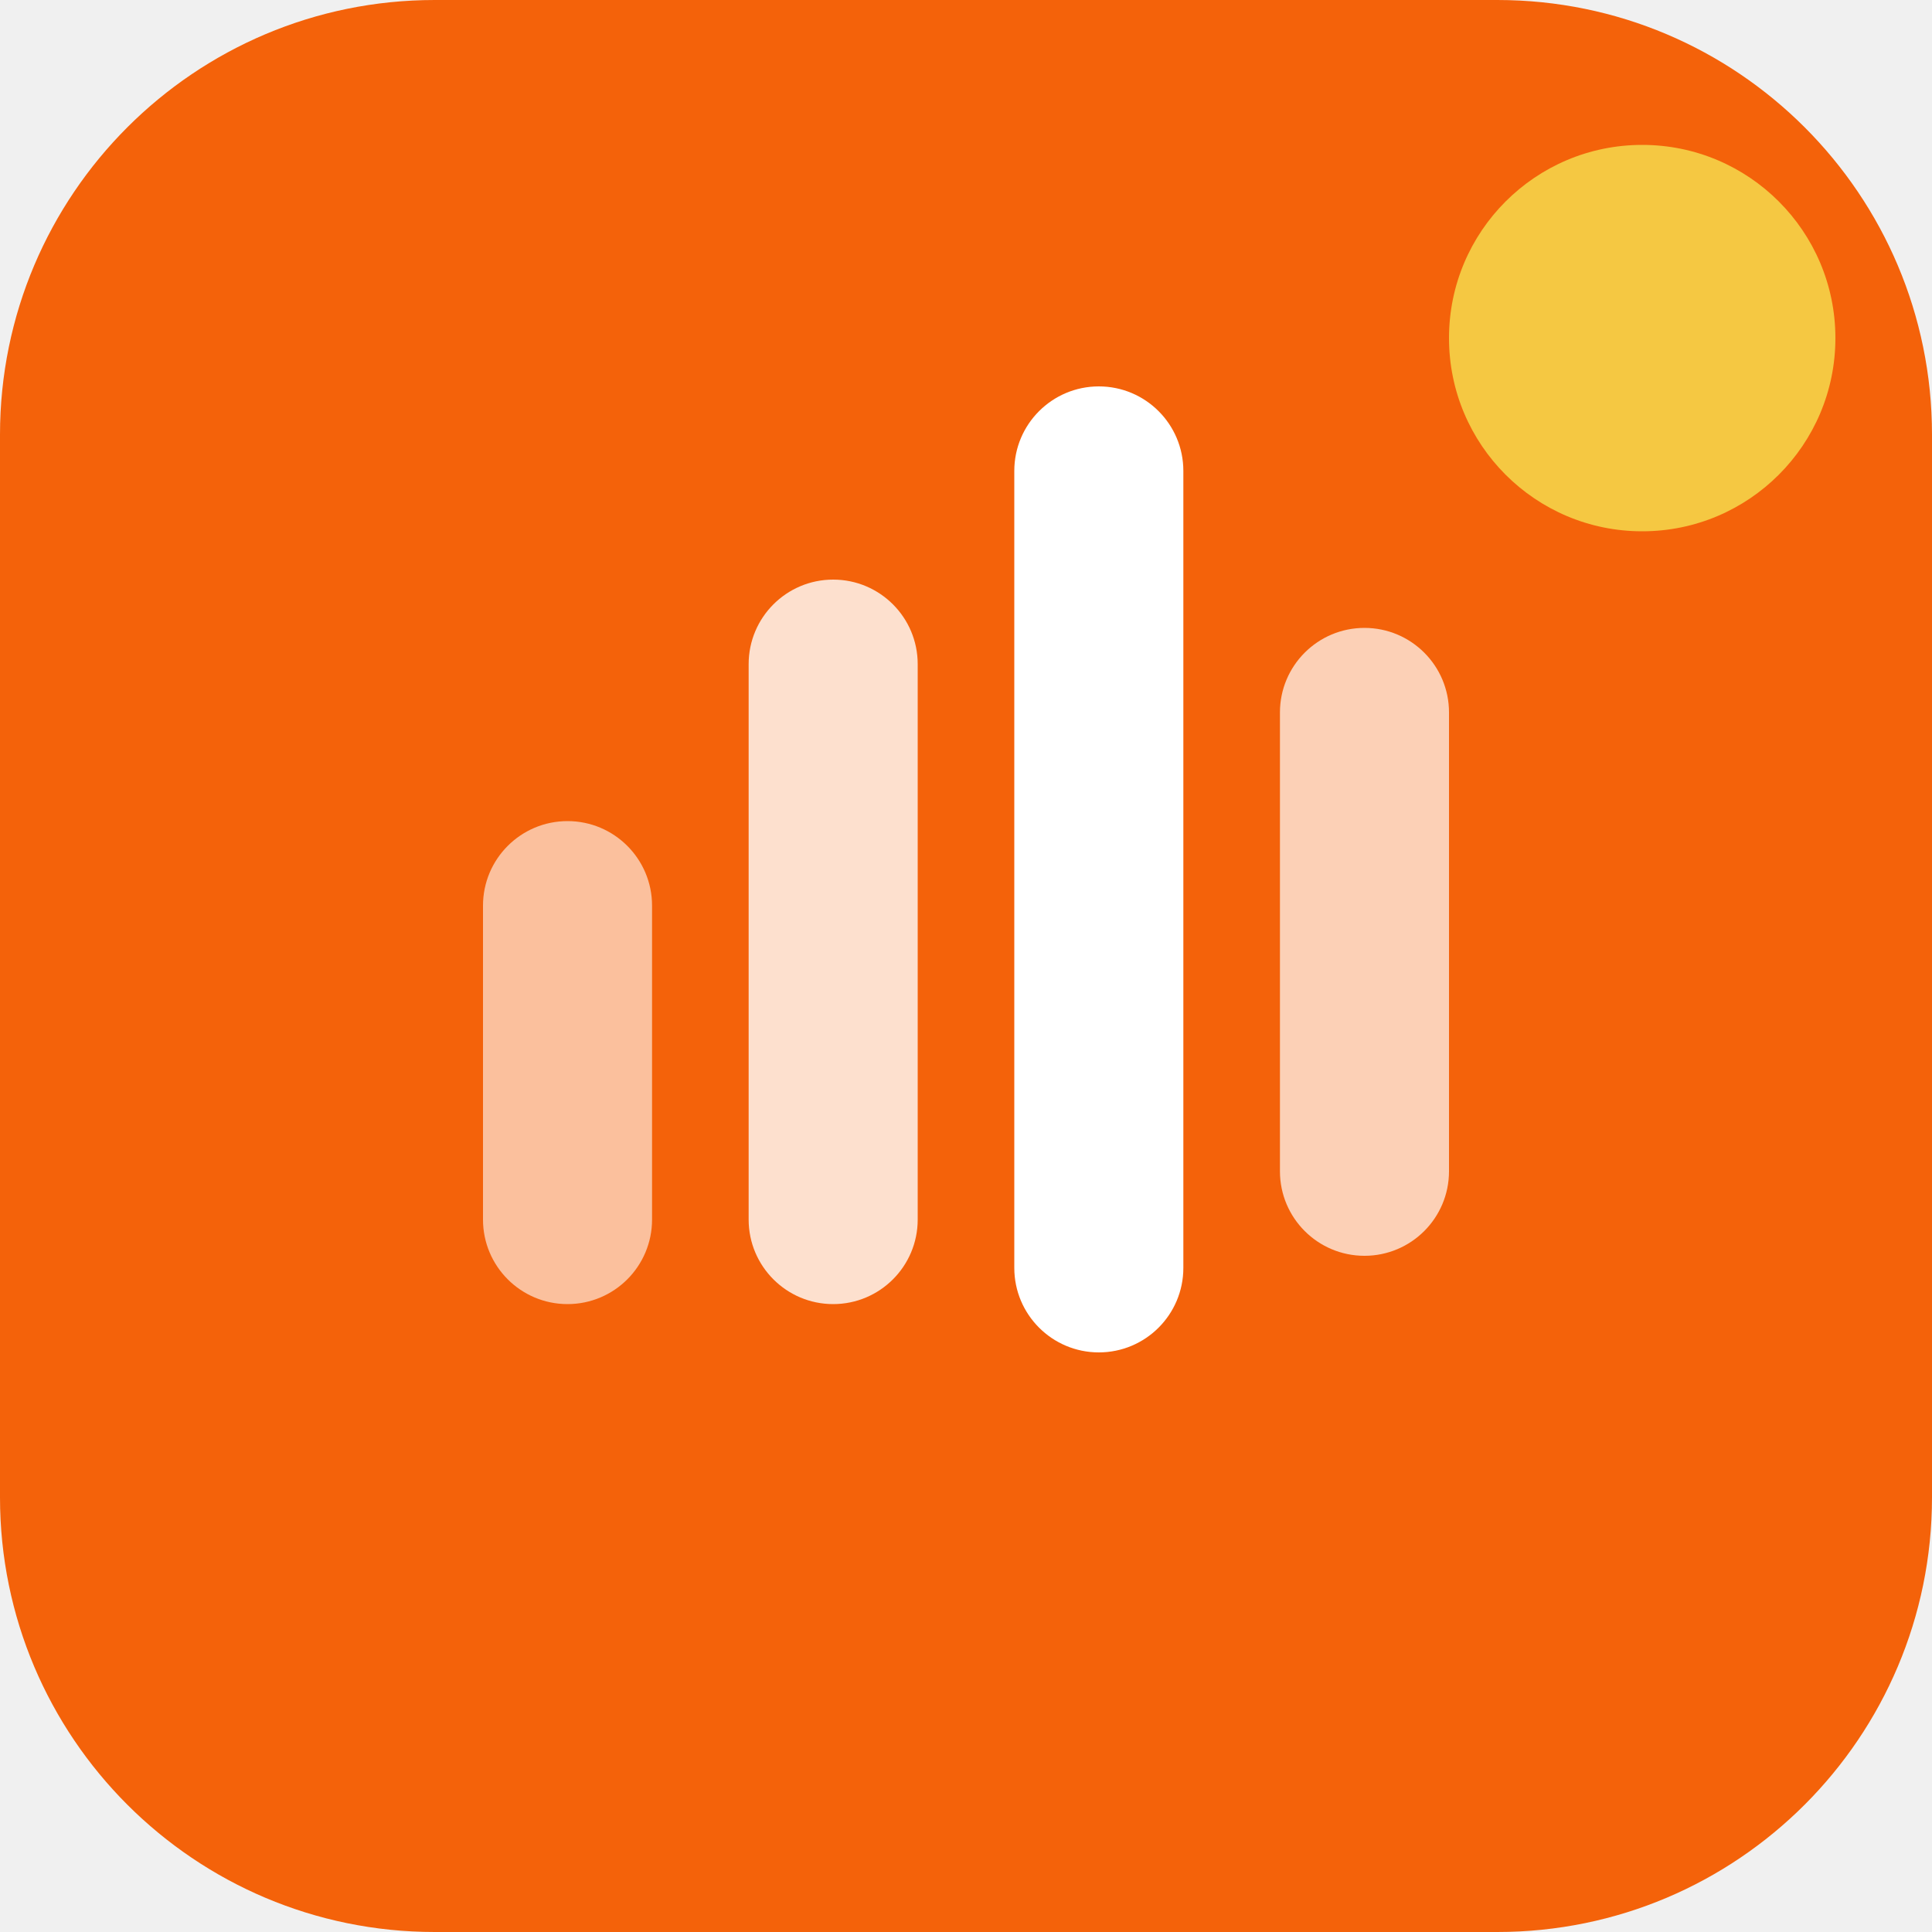
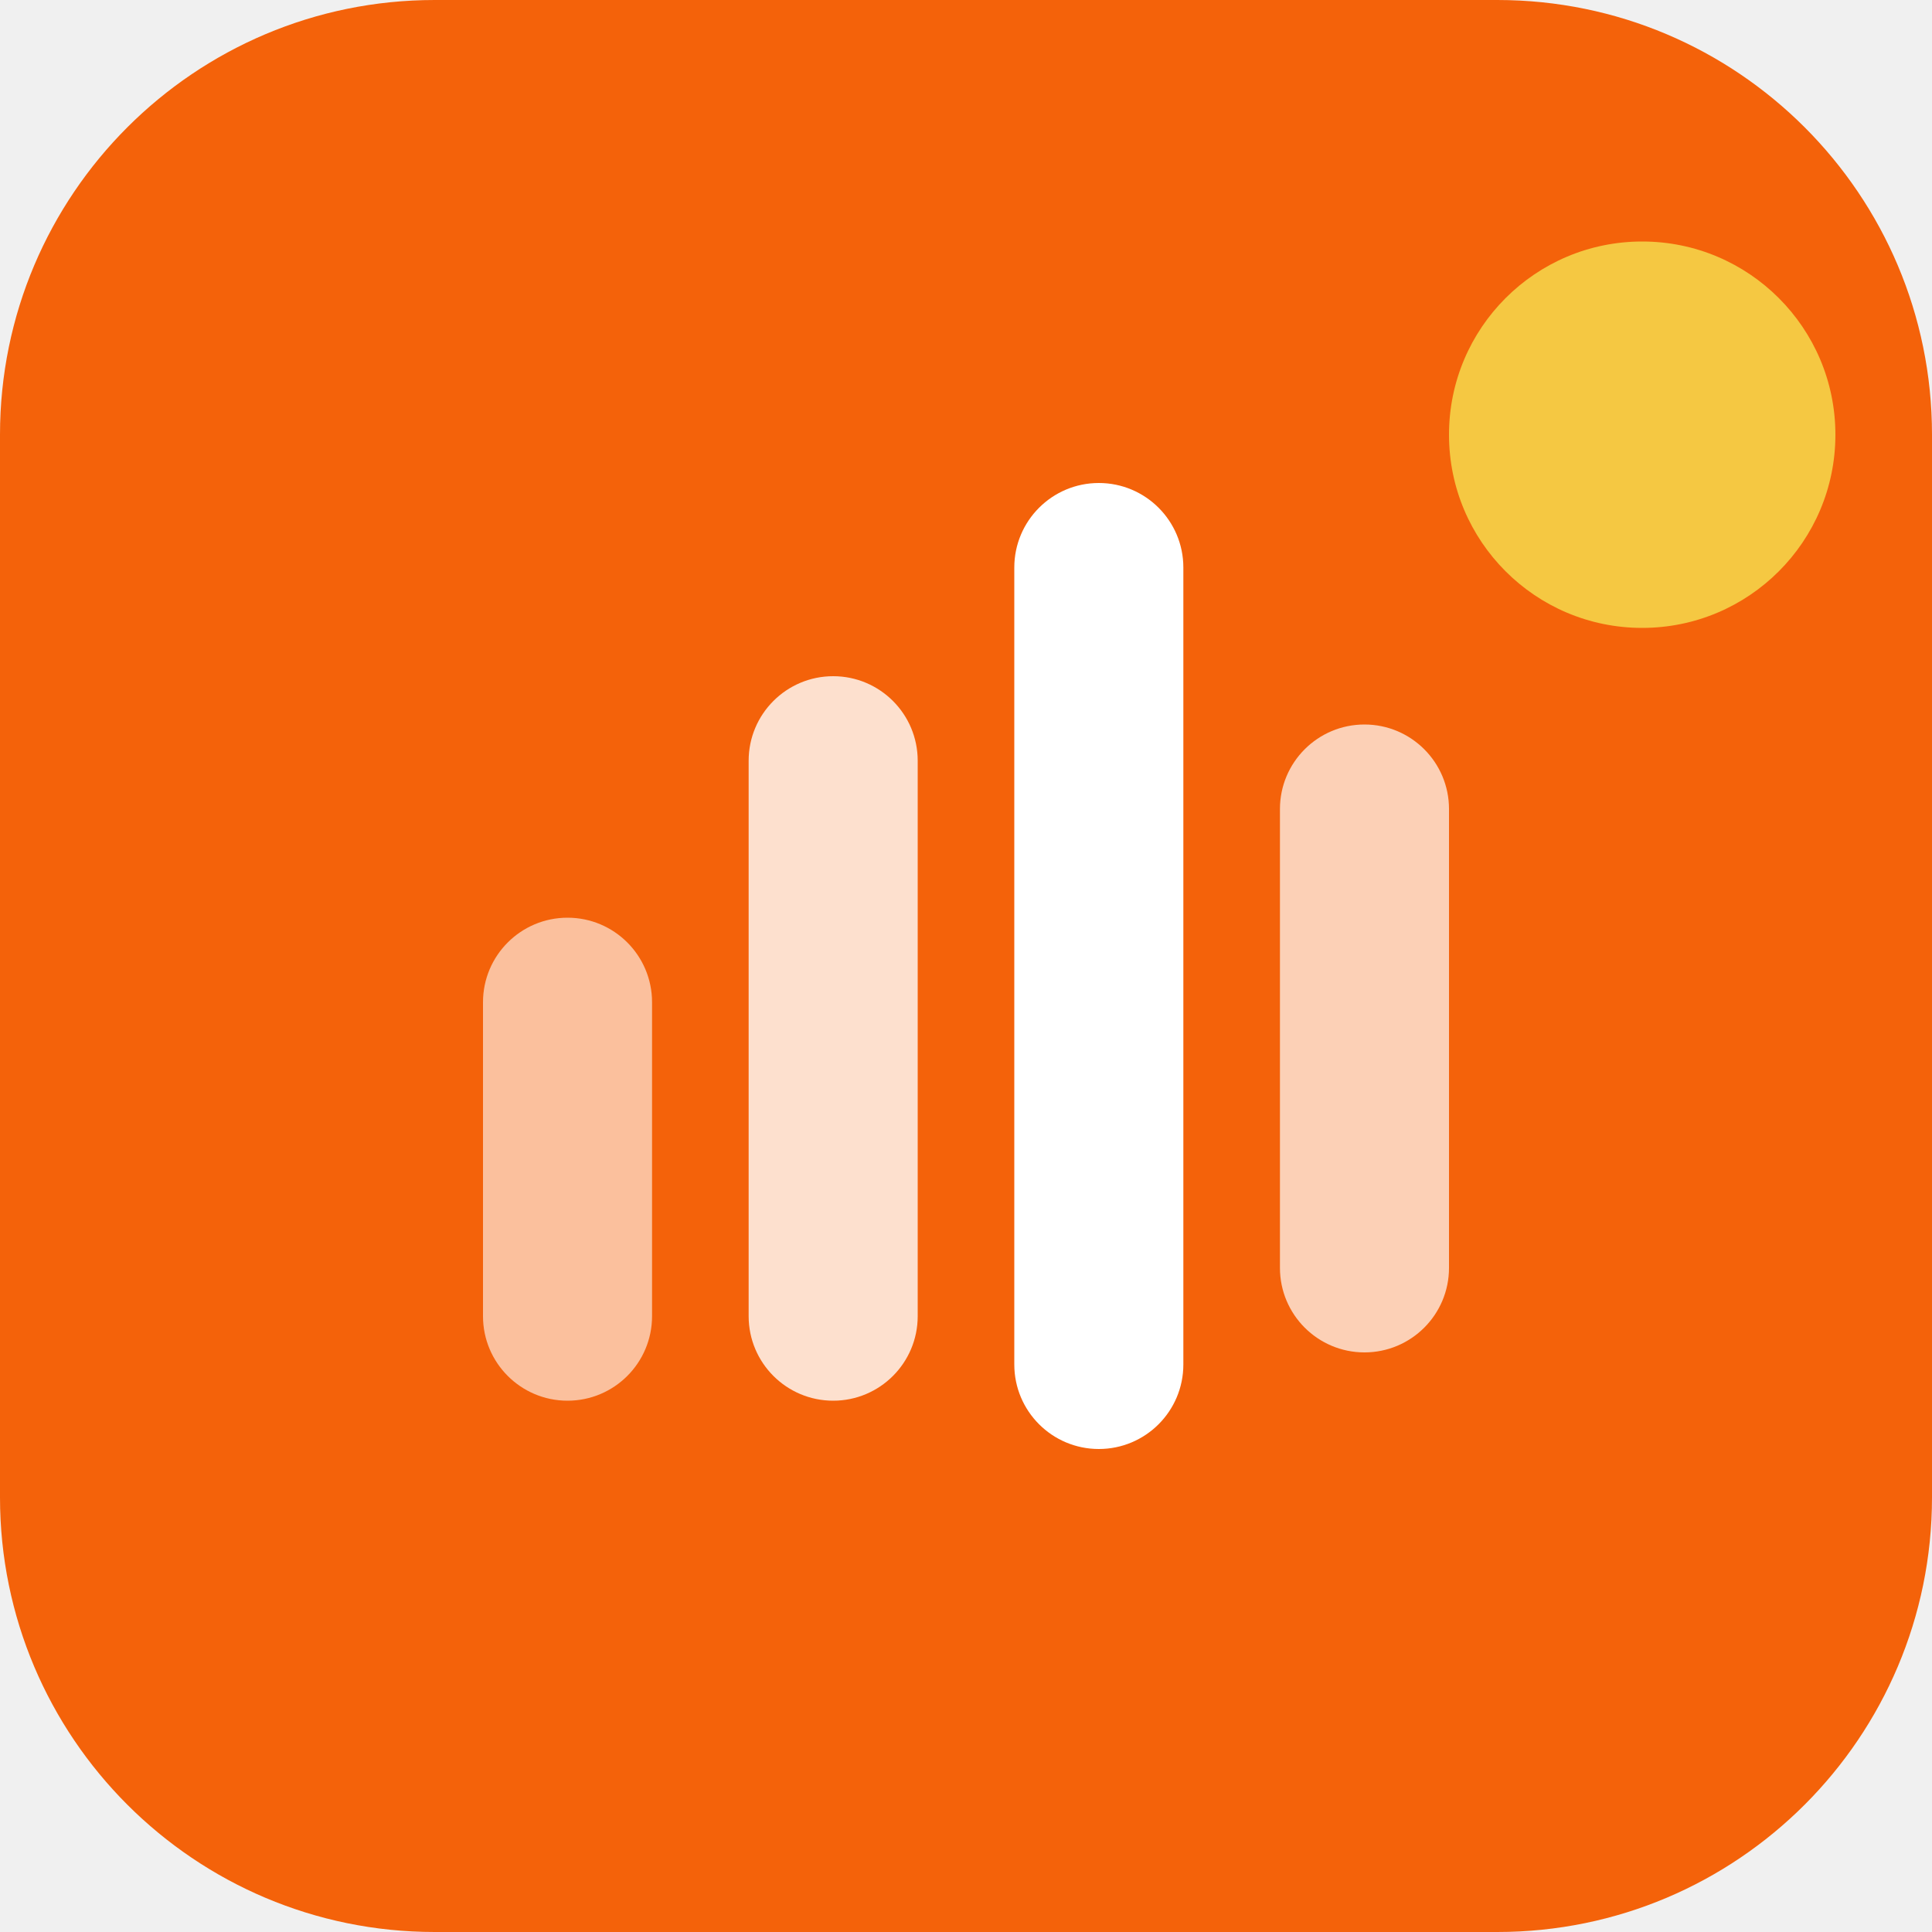
<svg xmlns="http://www.w3.org/2000/svg" viewBox="0 0 40 40" fill="none">
  <rect width="40" height="40" rx="9" fill="#F4620A" />
-   <rect x="10" y="17" width="3.5" height="10" rx="1.75" fill="white" opacity="0.6" />
-   <rect x="15.5" y="12" width="3.5" height="15" rx="1.75" fill="white" opacity="0.8" />
-   <rect x="21" y="8" width="3.5" height="20" rx="1.75" fill="white" />
-   <rect x="26.5" y="13" width="3.5" height="13" rx="1.75" fill="white" opacity="0.7" />
-   <circle cx="34" cy="7" r="4" fill="#F5C842" />
+   <rect x="10" y="19" width="3.5" height="10" rx="1.75" fill="white" opacity="0.6" />
+   <rect x="15.5" y="14" width="3.5" height="15" rx="1.75" fill="white" opacity="0.8" />
+   <rect x="21" y="10" width="3.5" height="20" rx="1.75" fill="white" />
+   <rect x="26.5" y="15" width="3.5" height="13" rx="1.75" fill="white" opacity="0.7" />
+   <circle cx="34" cy="9" r="4" fill="#F5C842" />
</svg>
